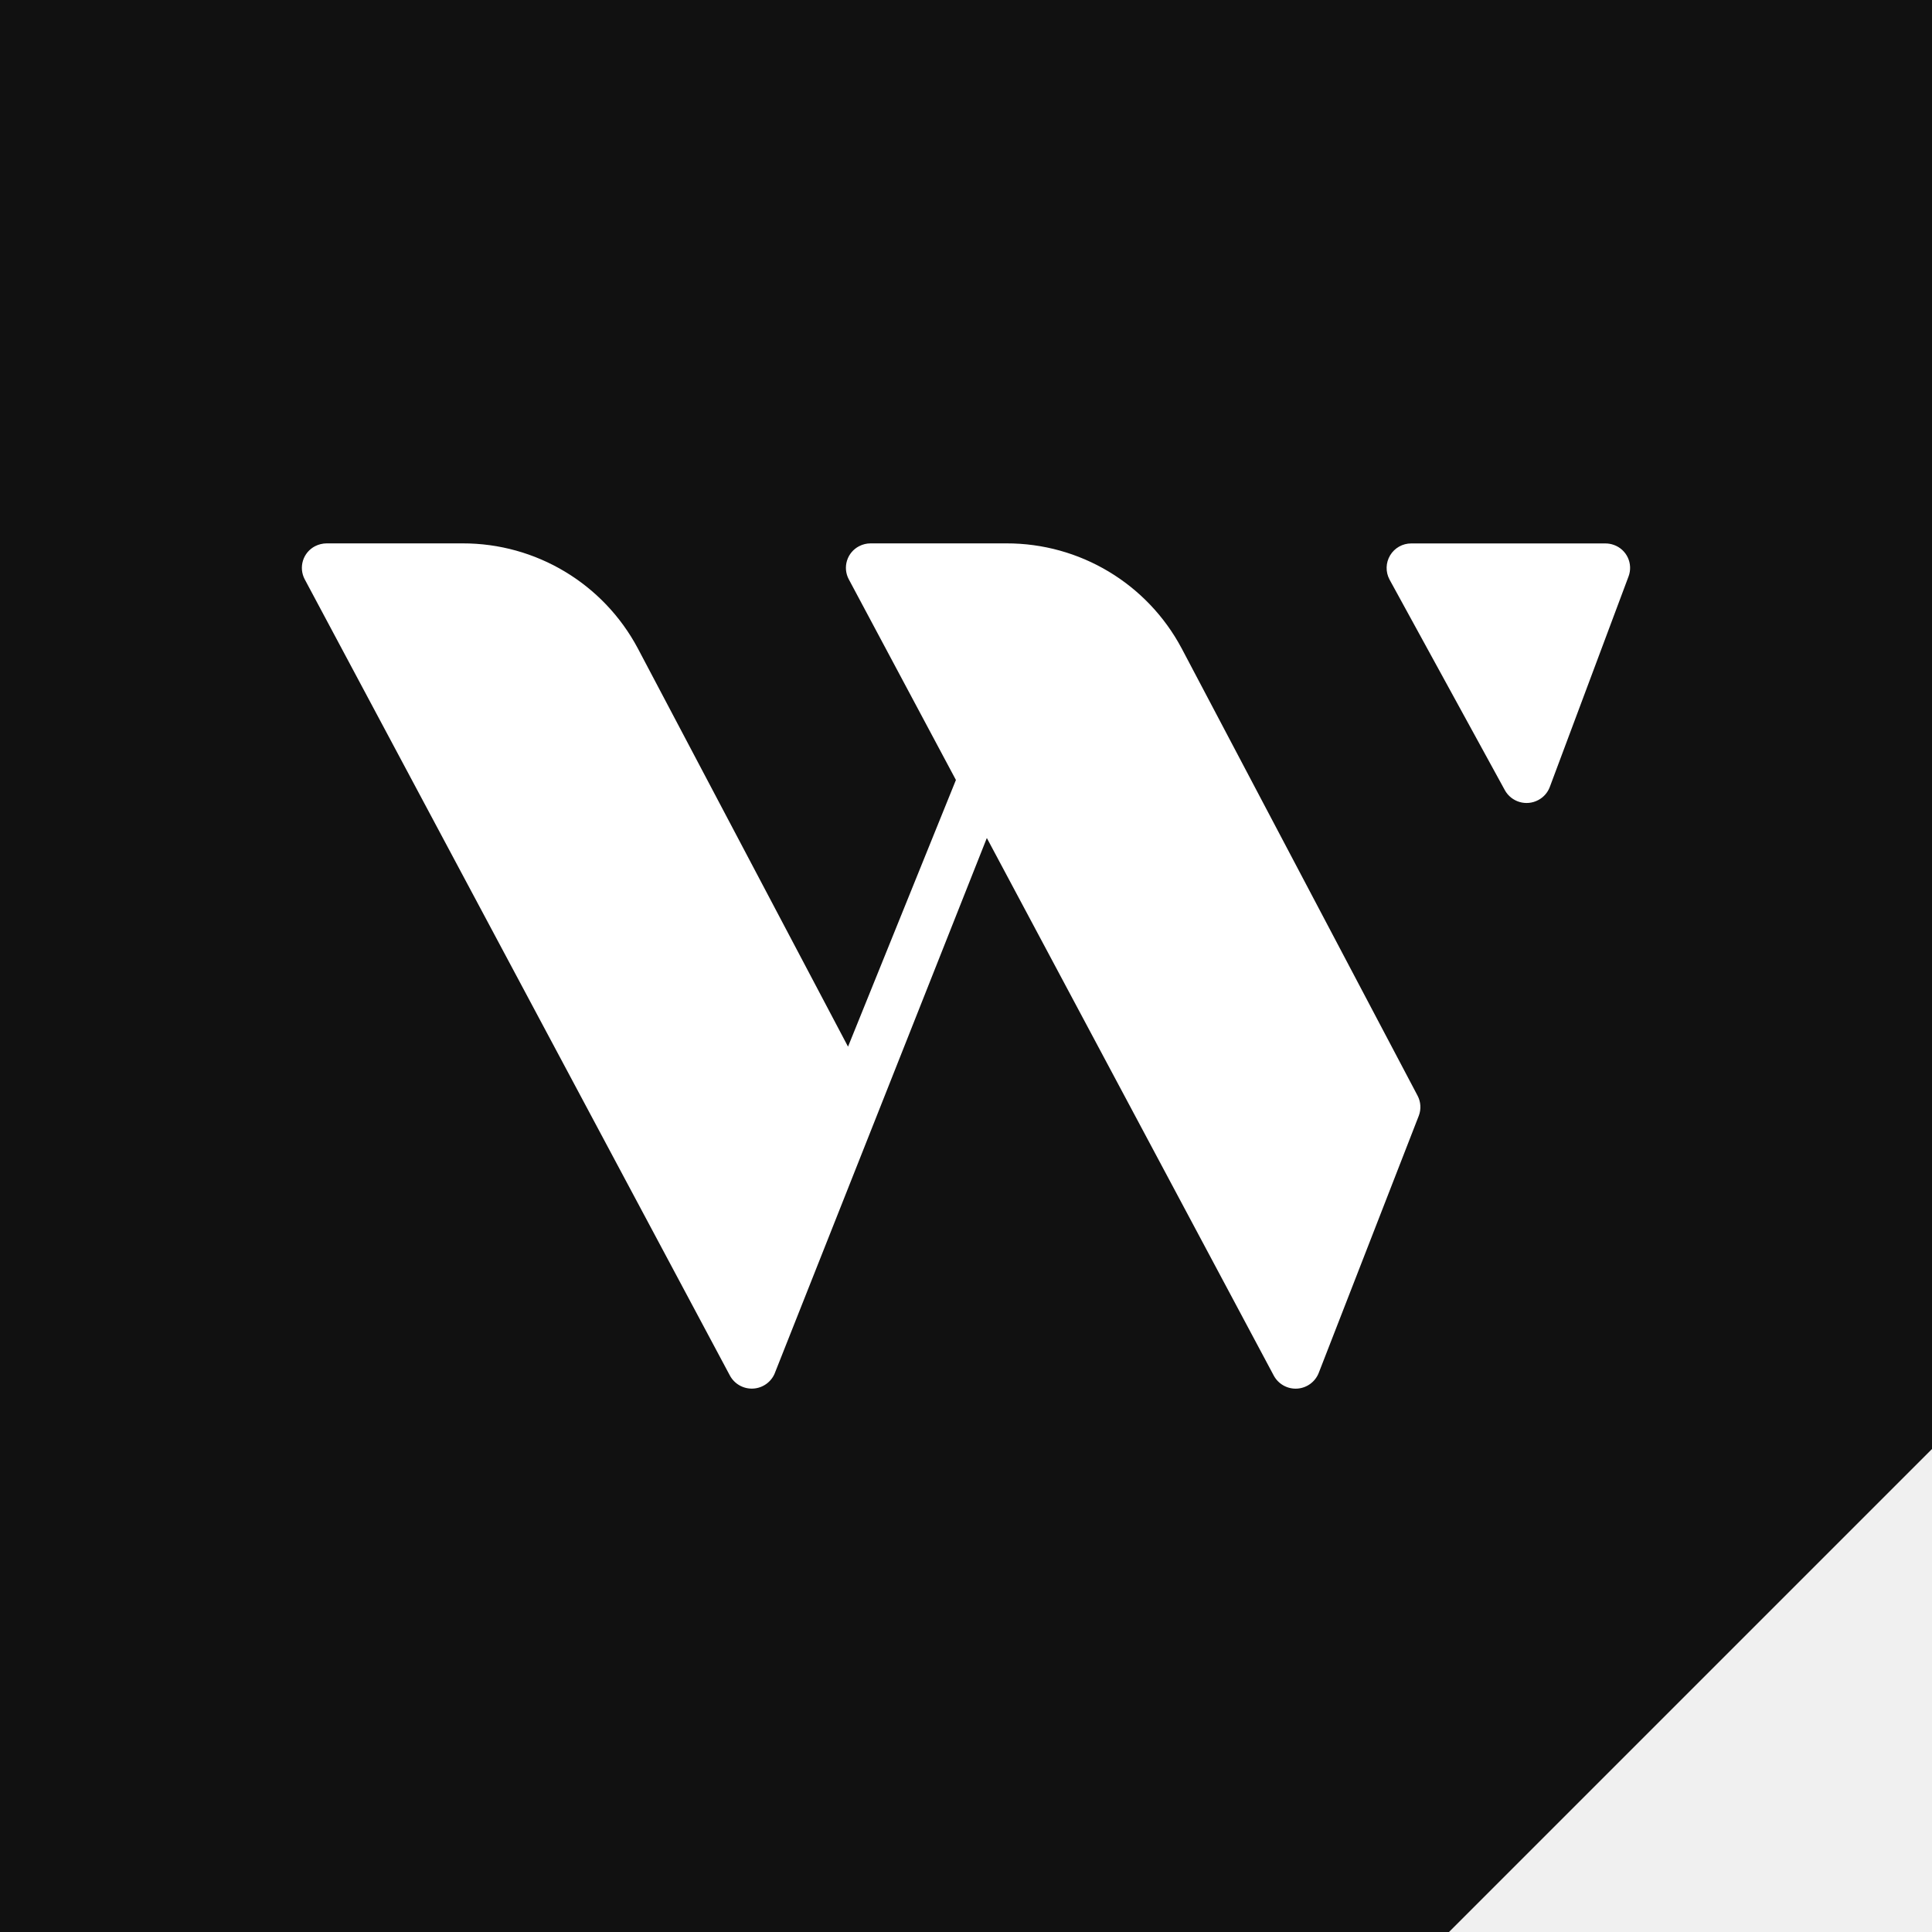
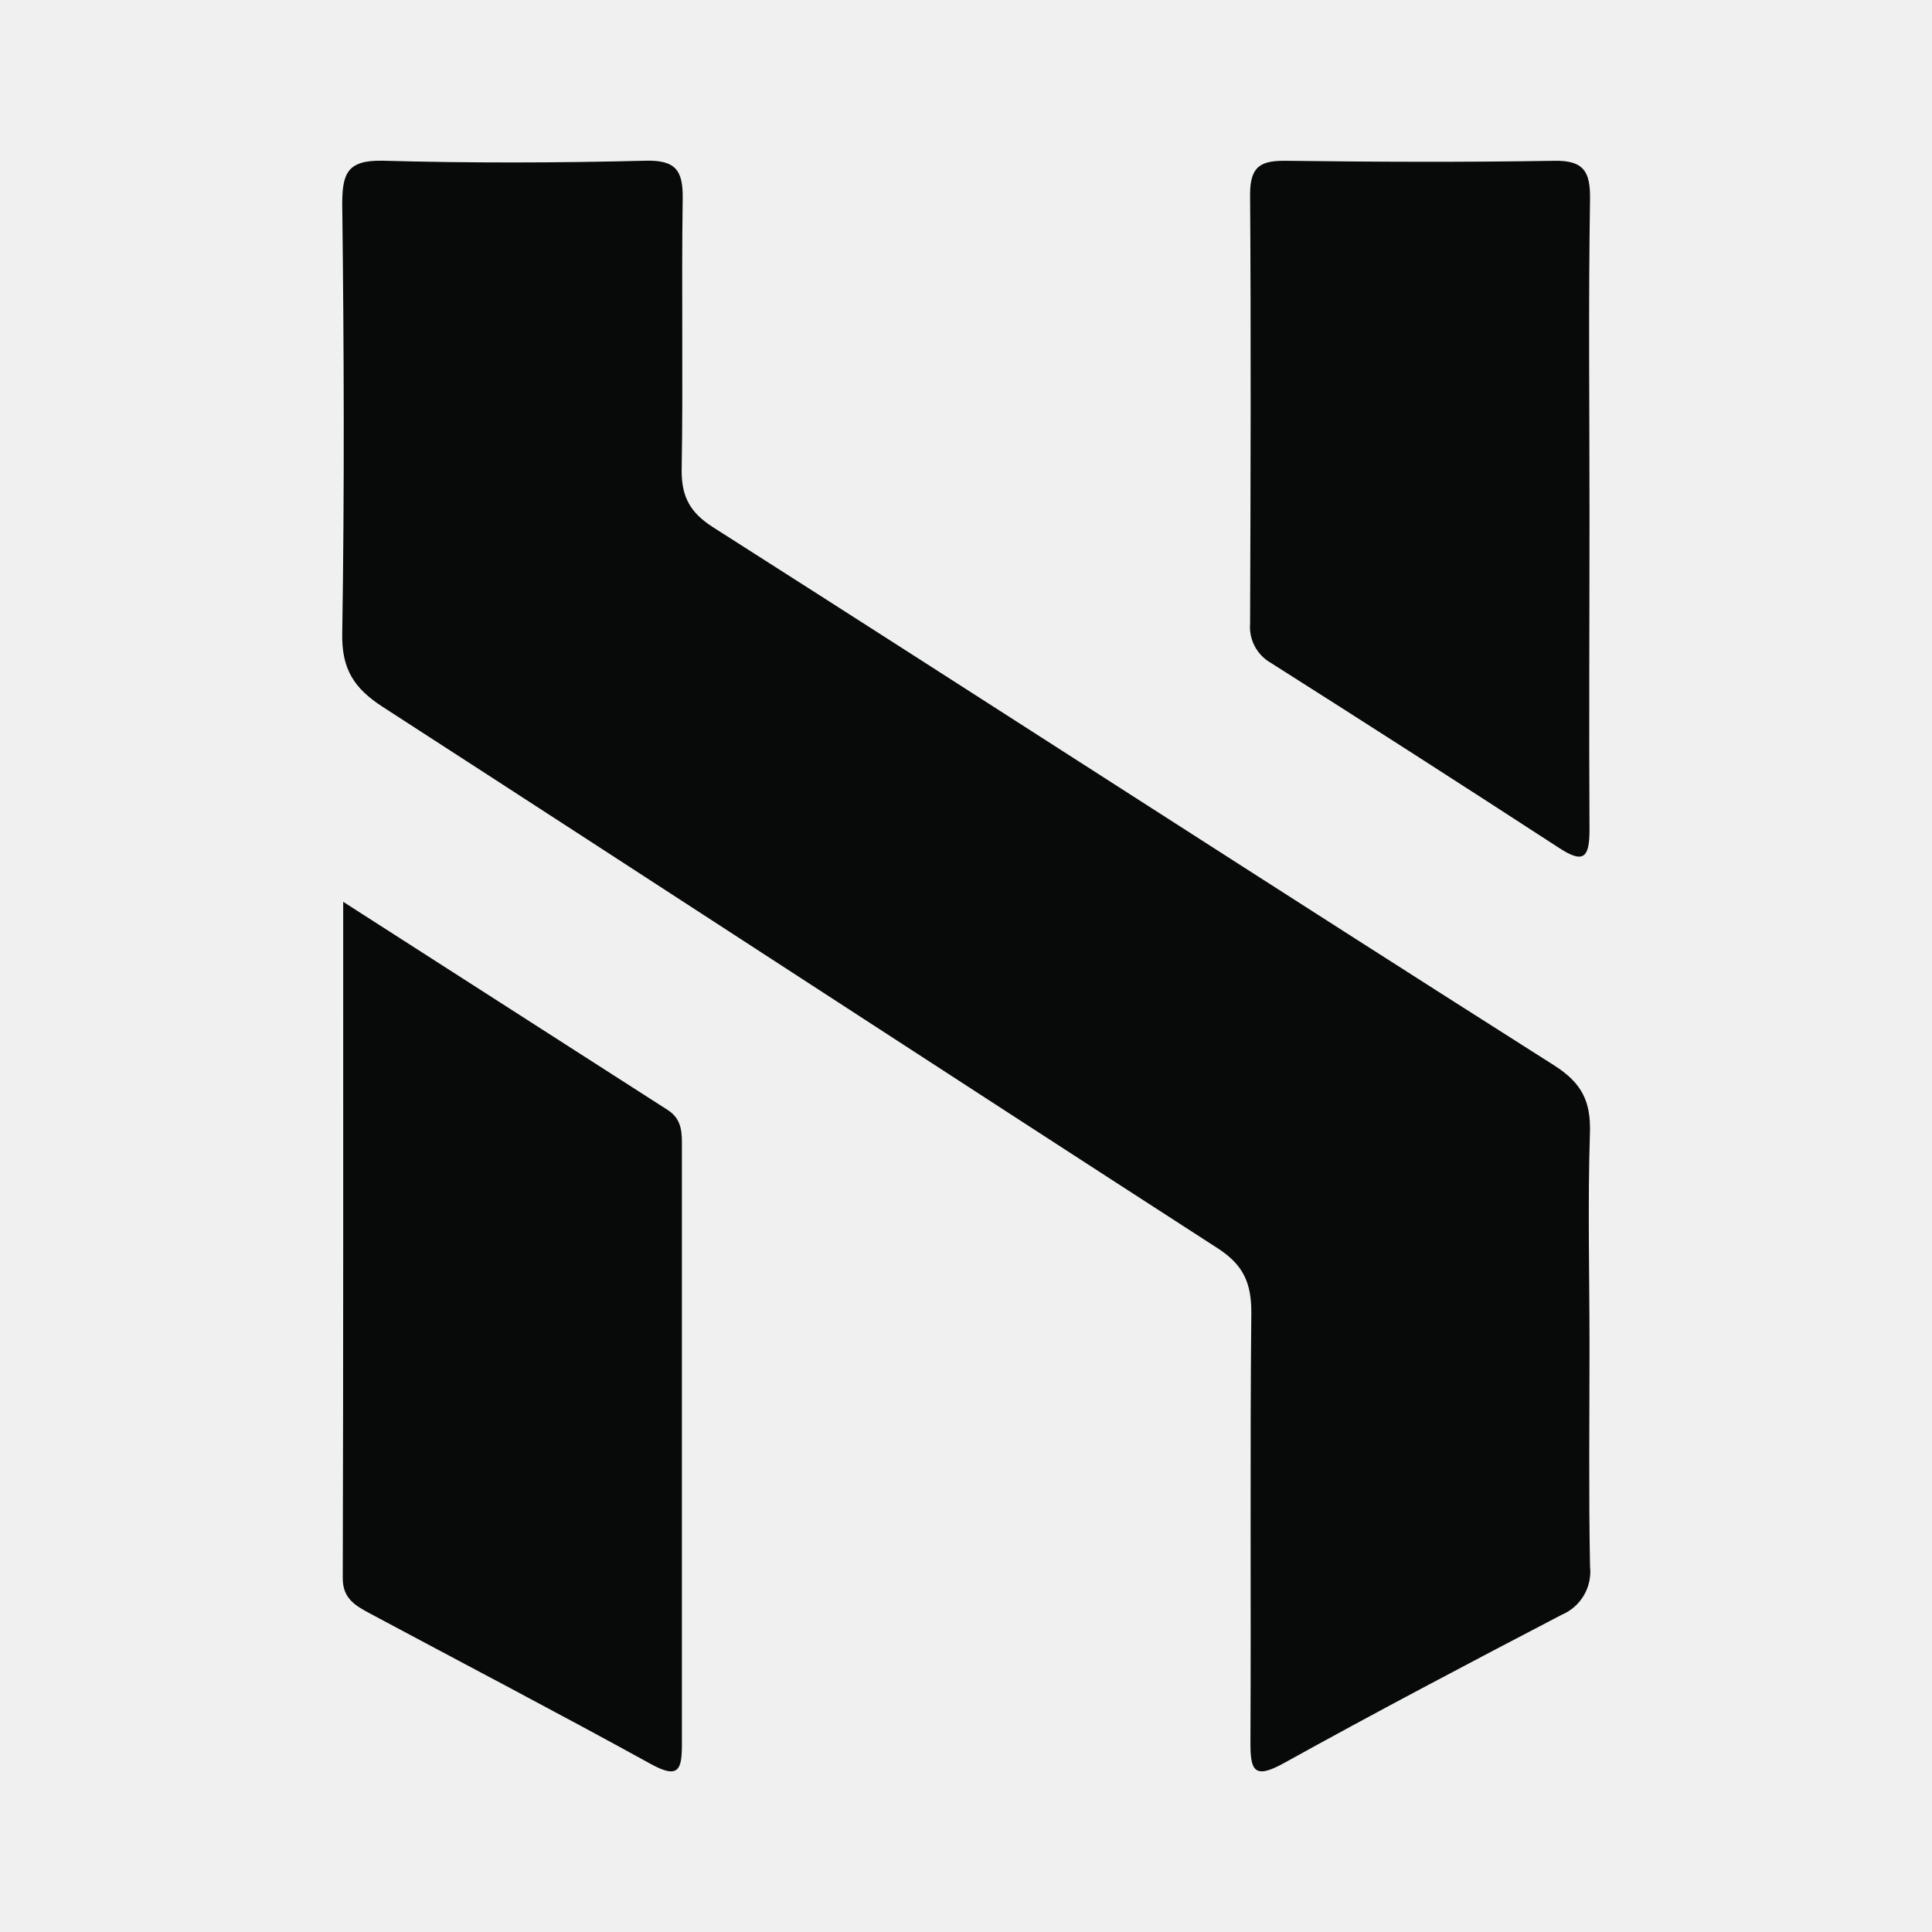
- <svg xmlns="http://www.w3.org/2000/svg" width="64" height="64" fill="none" viewBox="0 0 64 64">
-   <path fill="#111" d="M0 0h64v48L48 64H0V0z" />
-   <path fill="#fff" d="M25.669 45.48l7.02-17.717h.003l9.503 17.805a.822.822 0 001.49-.09L47 36.959a.808.808 0 00-.04-.661L39.145 21.48A6.56 6.56 0 0033.336 18H28.84a.824.824 0 00-.382.094.806.806 0 00-.342 1.094l3.55 6.65-3.574 8.834-6.962-13.191A6.56 6.56 0 0015.322 18h-4.498a.855.855 0 00-.388.094.808.808 0 00-.343 1.094L24.18 45.569a.824.824 0 001.49-.089zm25.29-18.978a.808.808 0 00.379-.43l2.611-6.98a.807.807 0 00-.485-1.04.828.828 0 00-.283-.05h-6.432a.813.813 0 00-.72 1.195l3.82 6.977a.822.822 0 001.11.328z" />
+ <svg xmlns="http://www.w3.org/2000/svg" id="Layer_1" data-name="Layer 1" width="220" height="220" viewBox="0 0 220 220">
+   <defs>
+     <style>.cls-1{fill:#080a09;}</style>
+   </defs>
+   <path class="cls-1" d="M181,153.38c0,8.32-.1,16.65.06,25a5.33,5.33,0,0,1-3.23,5.5c-10.61,5.53-21.2,11.11-31.67,16.91-3.43,1.9-3.78.72-3.77-2.44.08-16.31-.06-32.62.1-48.93,0-3.36-.93-5.4-3.82-7.27C106.9,121.64,75.3,101,43.59,80.5c-3.27-2.11-4.69-4.3-4.62-8.34.26-16.3.2-32.62,0-48.93,0-3.52.61-5,4.58-4.93,10,.28,20,.25,30,0,3.44-.08,4.23,1.16,4.19,4.31-.15,10.32.06,20.64-.12,31,0,3,1,4.78,3.55,6.41,32,20.39,63.81,41,95.81,61.3,3.14,2,4.17,4.08,4.07,7.62C180.79,137.06,181,145.23,181,153.38Z" />
+   <path class="cls-1" d="M39.08,102.69c13,8.33,24.94,16,36.93,23.69,1.74,1.11,1.64,2.73,1.64,4.39,0,22.6,0,45.2,0,67.8,0,2.91-.33,4.07-3.54,2.3-10.61-5.84-21.35-11.45-32-17.15-1.63-.87-3.09-1.7-3.08-4C39.1,154.44,39.08,129.2,39.08,102.69Z" />
+   <path class="cls-1" d="M181,58.59c0,12-.07,23.94,0,35.91,0,3.26-.73,3.86-3.55,2q-16.29-10.59-32.71-21a4.72,4.72,0,0,1-2.39-4.5c.06-16.3.11-32.6,0-48.89,0-3.26,1.3-3.84,4.16-3.8,10.14.13,20.29.17,30.42,0,3.41-.07,4.17,1.21,4.13,4.35C180.87,34.64,181,46.62,181,58.59Z" />
</svg>
